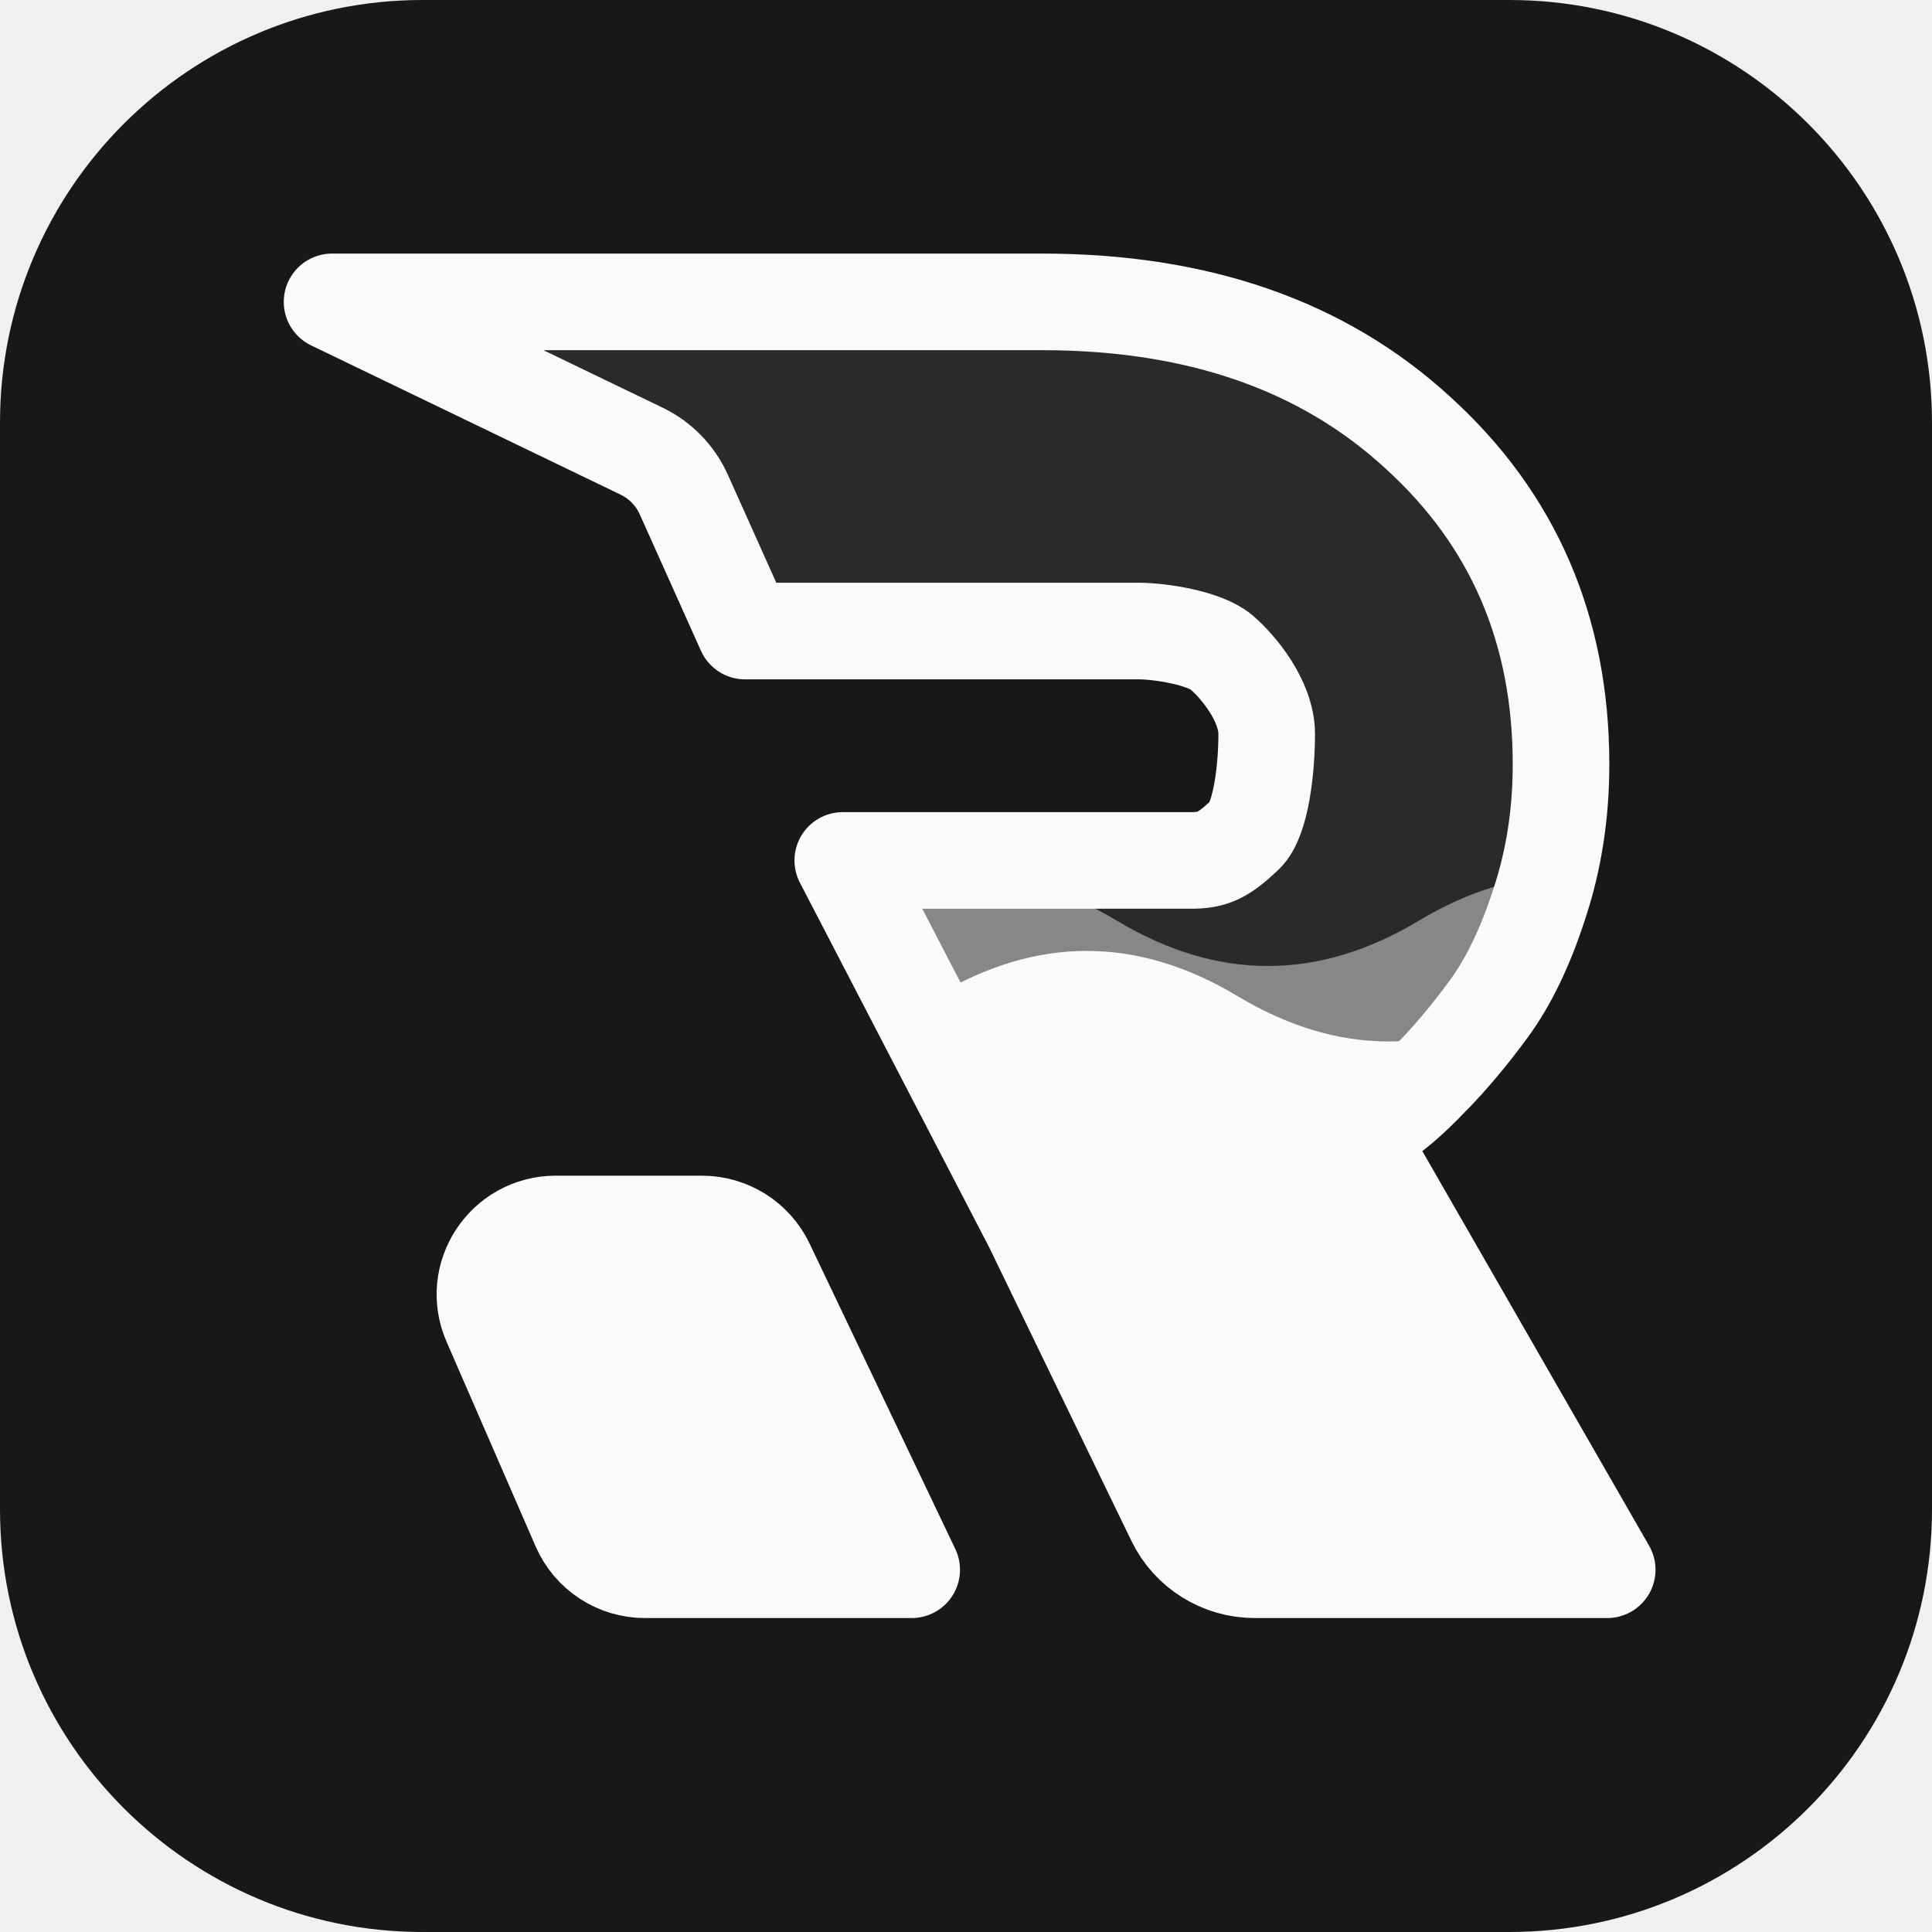
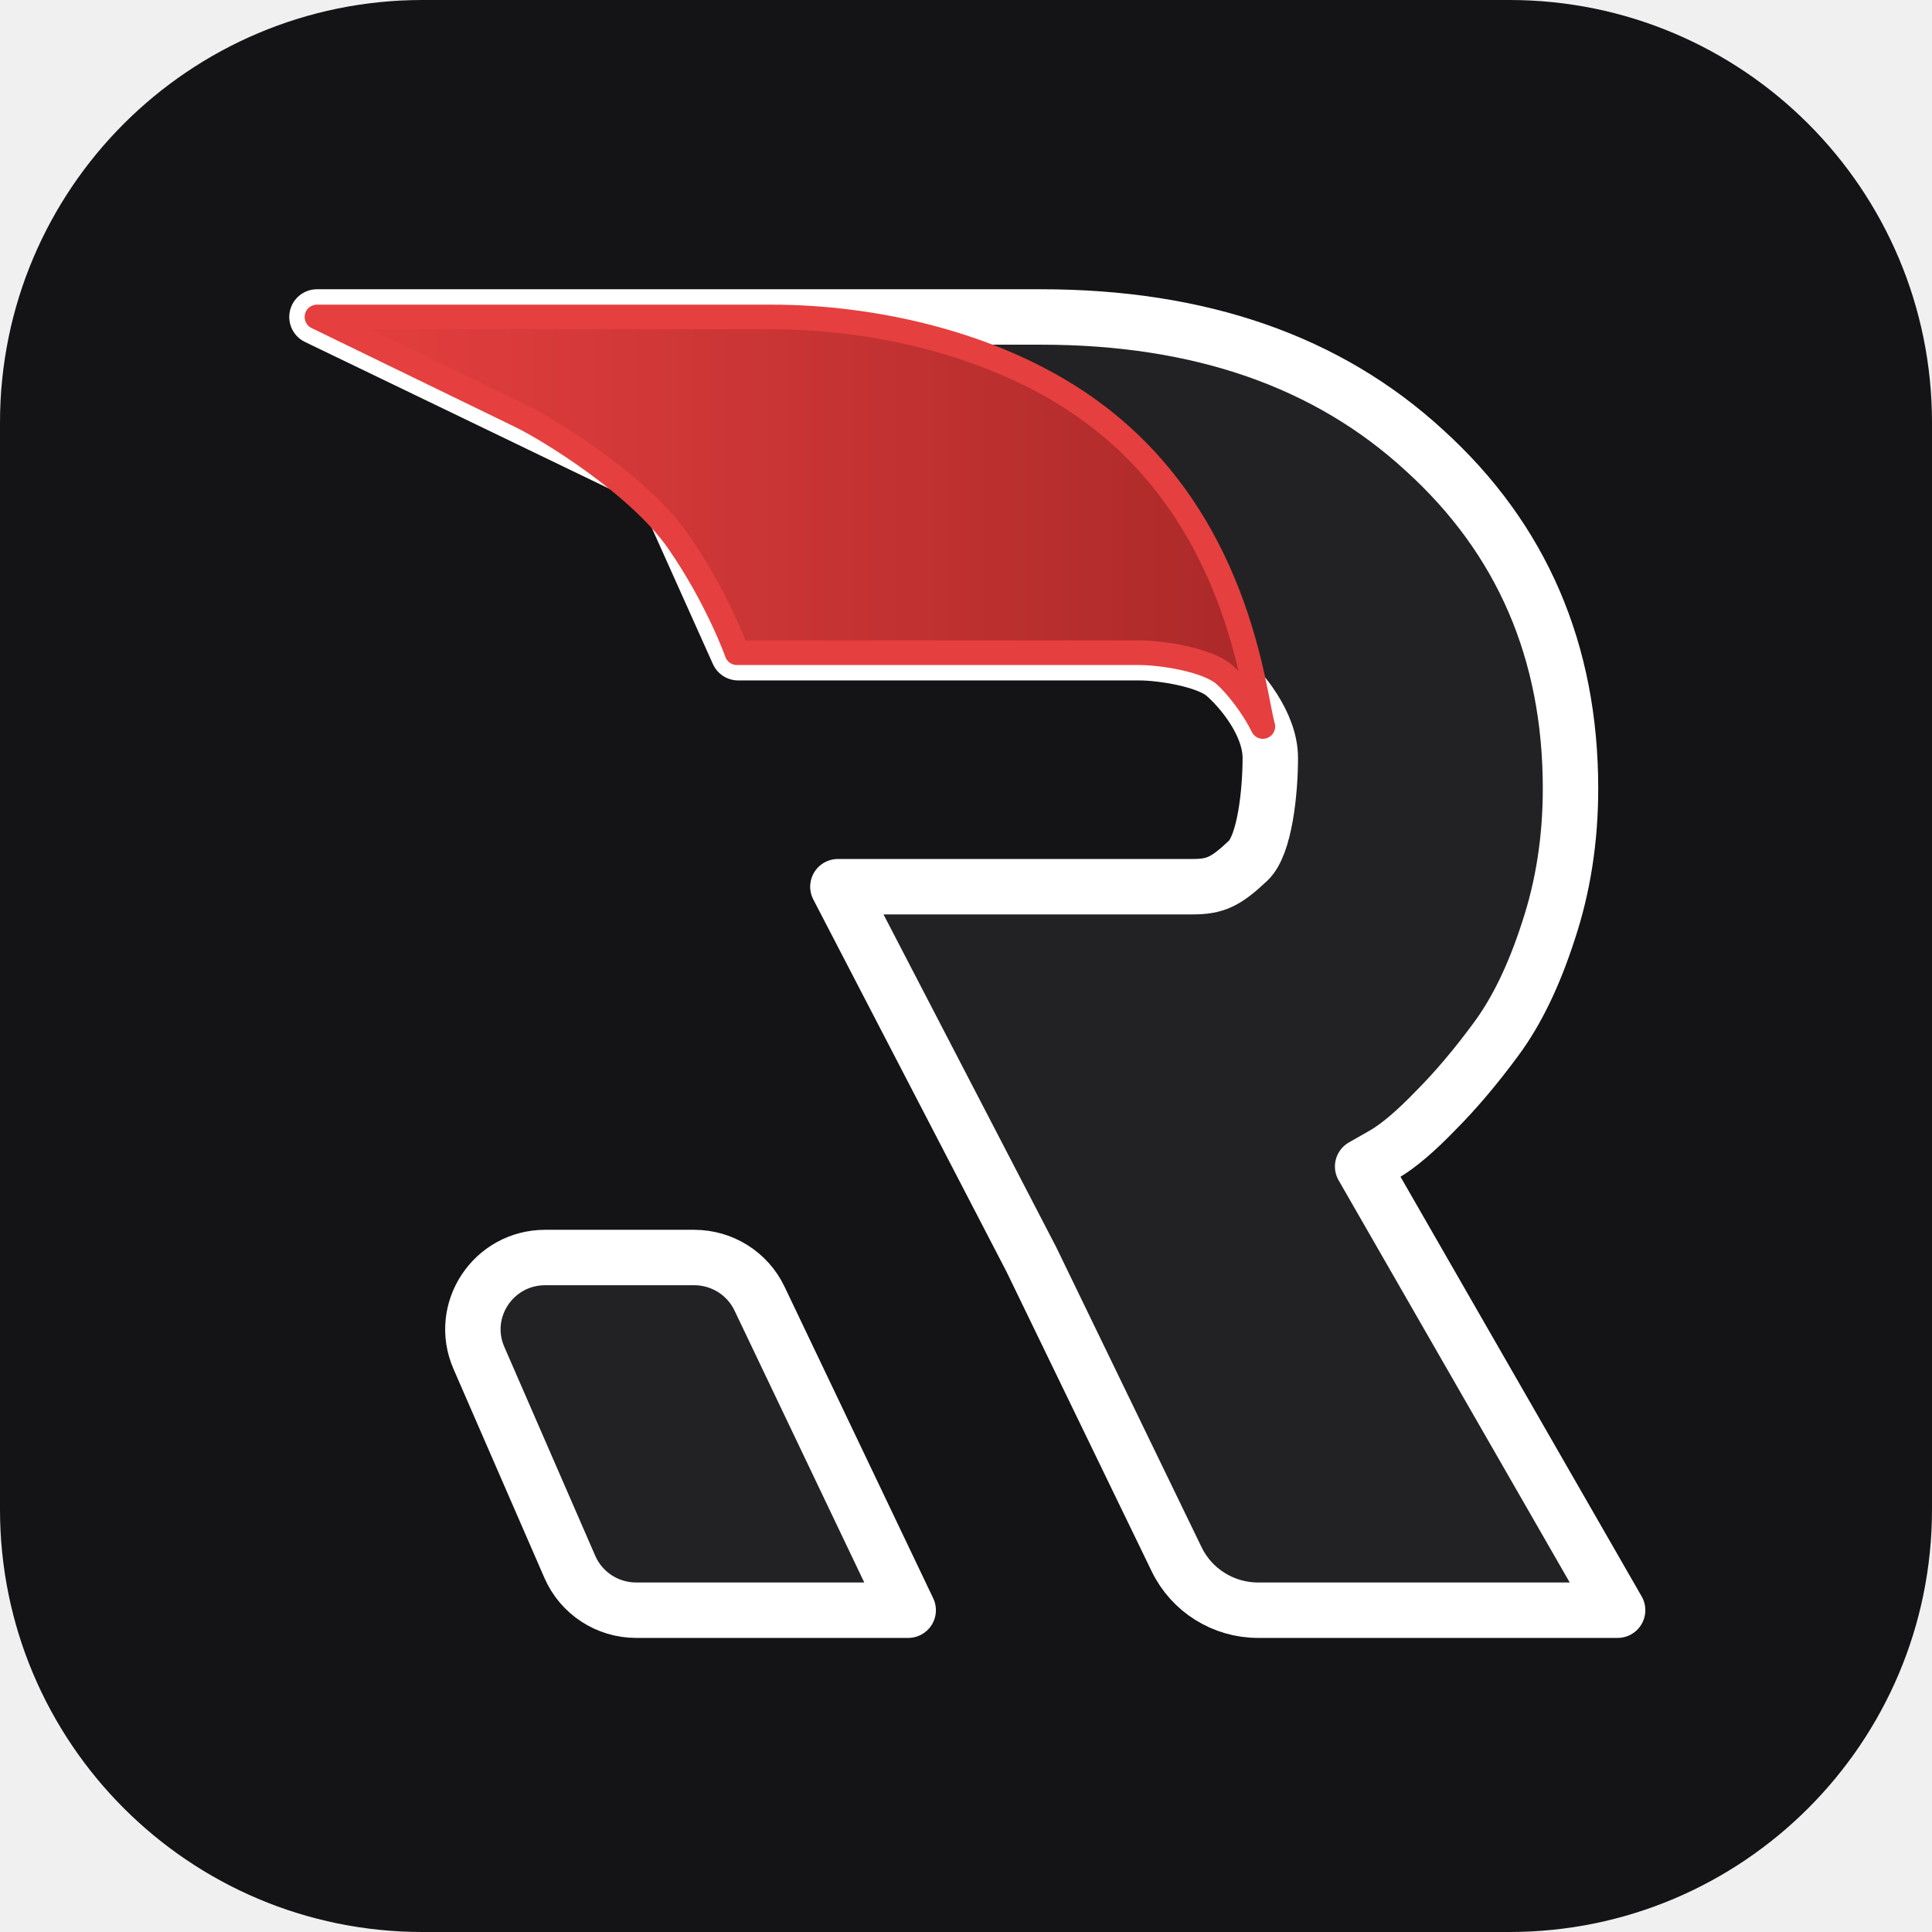
- <svg xmlns="http://www.w3.org/2000/svg" viewBox="0 0 64 64" width="64" height="64">
-   <rect width="64" height="64" rx="14" fill="#18181b" />
-   <g transform="translate(11 10) scale(1.0)">
-     <defs>
-       <clipPath id="c">
-         <path d="M12.252 30.546C13.158 30.546 13.984 31.065 14.372 31.879L19.201 42H10.366C9.431 42 8.585 41.447 8.213 40.594L5.259 33.806C4.588 32.265 5.724 30.546 7.412 30.546H12.252ZM23.518 0C28.679 0 32.83 1.445 35.971 4.335C39.131 7.205 40.711 10.867 40.711 15.318C40.711 16.958 40.471 18.501 39.991 19.945C39.531 21.371 38.971 22.532 38.31 23.431C37.651 24.329 36.99 25.111 36.33 25.774C35.69 26.438 35.14 26.906 34.68 27.18L33.96 27.59L42.241 42H30.564C29.437 42 28.41 41.358 27.921 40.35L23.2 30.606L16.918 18.503H28.433C29.173 18.503 29.509 18.35 30.241 17.659C30.782 17.149 30.961 15.424 30.961 14.318C30.961 13.213 30.014 12.077 29.458 11.605C28.902 11.134 27.447 10.904 26.707 10.904H13.68L11.652 6.383C11.371 5.755 10.876 5.245 10.254 4.945L0 0H23.518Z" />
-       </clipPath>
-     </defs>
-     <path d="M12.252 30.546C13.158 30.546 13.984 31.065 14.372 31.879L19.201 42H10.366C9.431 42 8.585 41.447 8.213 40.594L5.259 33.806C4.588 32.265 5.724 30.546 7.412 30.546H12.252ZM23.518 0C28.679 0 32.83 1.445 35.971 4.335C39.131 7.205 40.711 10.867 40.711 15.318C40.711 16.958 40.471 18.501 39.991 19.945C39.531 21.371 38.971 22.532 38.31 23.431C37.651 24.329 36.99 25.111 36.33 25.774C35.69 26.438 35.14 26.906 34.68 27.18L33.96 27.59L42.241 42H30.564C29.437 42 28.41 41.358 27.921 40.35L23.2 30.606L16.918 18.503H28.433C29.173 18.503 29.509 18.35 30.241 17.659C30.782 17.149 30.961 15.424 30.961 14.318C30.961 13.213 30.014 12.077 29.458 11.605C28.902 11.134 27.447 10.904 26.707 10.904H13.68L11.652 6.383C11.371 5.755 10.876 5.245 10.254 4.945L0 0H23.518Z" fill="#fafafa" fill-opacity=".08" />
-     <g clip-path="url(#c)">
-       <path d="M-20 0q5 -3 10 0t10 0t10 0t10 0t10 0t10 0t10 0t10 0V60H-20Z" transform="translate(-4 20.5)" fill="#FAFAFA" fill-opacity=".45" />
-       <path d="M-20 0q5 -3 10 0t10 0t10 0t10 0t10 0t10 0t10 0t10 0V60H-20Z" transform="translate(0 23)" fill="#FAFAFA" />
-     </g>
-     <path d="M12.252 30.546C13.158 30.546 13.984 31.065 14.372 31.879L19.201 42H10.366C9.431 42 8.585 41.447 8.213 40.594L5.259 33.806C4.588 32.265 5.724 30.546 7.412 30.546H12.252ZM23.518 0C28.679 0 32.83 1.445 35.971 4.335C39.131 7.205 40.711 10.867 40.711 15.318C40.711 16.958 40.471 18.501 39.991 19.945C39.531 21.371 38.971 22.532 38.31 23.431C37.651 24.329 36.99 25.111 36.33 25.774C35.69 26.438 35.14 26.906 34.68 27.18L33.96 27.59L42.241 42H30.564C29.437 42 28.41 41.358 27.921 40.35L23.2 30.606L16.918 18.503H28.433C29.173 18.503 29.509 18.35 30.241 17.659C30.782 17.149 30.961 15.424 30.961 14.318C30.961 13.213 30.014 12.077 29.458 11.605C28.902 11.134 27.447 10.904 26.707 10.904H13.68L11.652 6.383C11.371 5.755 10.876 5.245 10.254 4.945L0 0H23.518Z" fill="none" stroke="#fafafa" stroke-width="3.2" stroke-linejoin="round" />
+ <svg xmlns="http://www.w3.org/2000/svg" viewBox="0 0 64 64" width="256" height="256">
+   <defs>
+     <linearGradient id="g" x1="0" y1="6.65" x2="30.72" y2="6.65" gradientUnits="userSpaceOnUse">
+       <stop stop-color="#E63F3F" />
+       <stop offset="1" stop-color="#AB2929" />
+     </linearGradient>
+   </defs>
+   <rect width="64" height="64" rx="14" fill="#141416" />
+   <g transform="translate(10.5 10.5) scale(1.02)">
+     <path d="M12.252 30.546C13.158 30.546 13.984 31.065 14.372 31.879L19.201 42H10.366C9.431 42 8.585 41.447 8.213 40.594L5.259 33.806C4.588 32.265 5.724 30.546 7.412 30.546H12.252ZM23.518 0C28.679 0 32.83 1.445 35.971 4.335C39.131 7.205 40.711 10.867 40.711 15.318C40.711 16.958 40.471 18.501 39.991 19.945C39.531 21.371 38.971 22.532 38.31 23.431C37.651 24.329 36.99 25.111 36.33 25.774C35.69 26.438 35.14 26.906 34.68 27.18L33.96 27.59L42.241 42H30.564C29.437 42 28.41 41.358 27.921 40.35L23.2 30.606L16.918 18.503H28.433C29.173 18.503 29.509 18.35 30.241 17.659C30.782 17.149 30.961 15.424 30.961 14.318C30.961 13.213 30.014 12.077 29.458 11.605C28.902 11.134 27.447 10.904 26.707 10.904H13.68L11.652 6.383C11.371 5.755 10.876 5.245 10.254 4.945L0 0H23.518Z" fill="rgba(255,255,255,.06)" stroke="#fff" stroke-width="1.8" stroke-linejoin="round" />
+     <path d="M30.719 13.3C30.409 12.252 29.957 6.434 24.934 2.917C21.959 0.833 18.01 -7.79511e-08 14.778 0C6.088 2.09583e-07 0 0 0 0L6.6 3.208C7.496 3.64 10.45 5.44 11.734 7.292C13.018 9.144 13.64 10.904 13.64 10.904H26.707C27.447 10.904 28.902 11.133 29.458 11.605C29.817 11.91 30.394 12.629 30.719 13.3Z" fill="url(#g)" stroke="#e63f3f" stroke-width="0.8" stroke-linejoin="round" />
  </g>
</svg>
